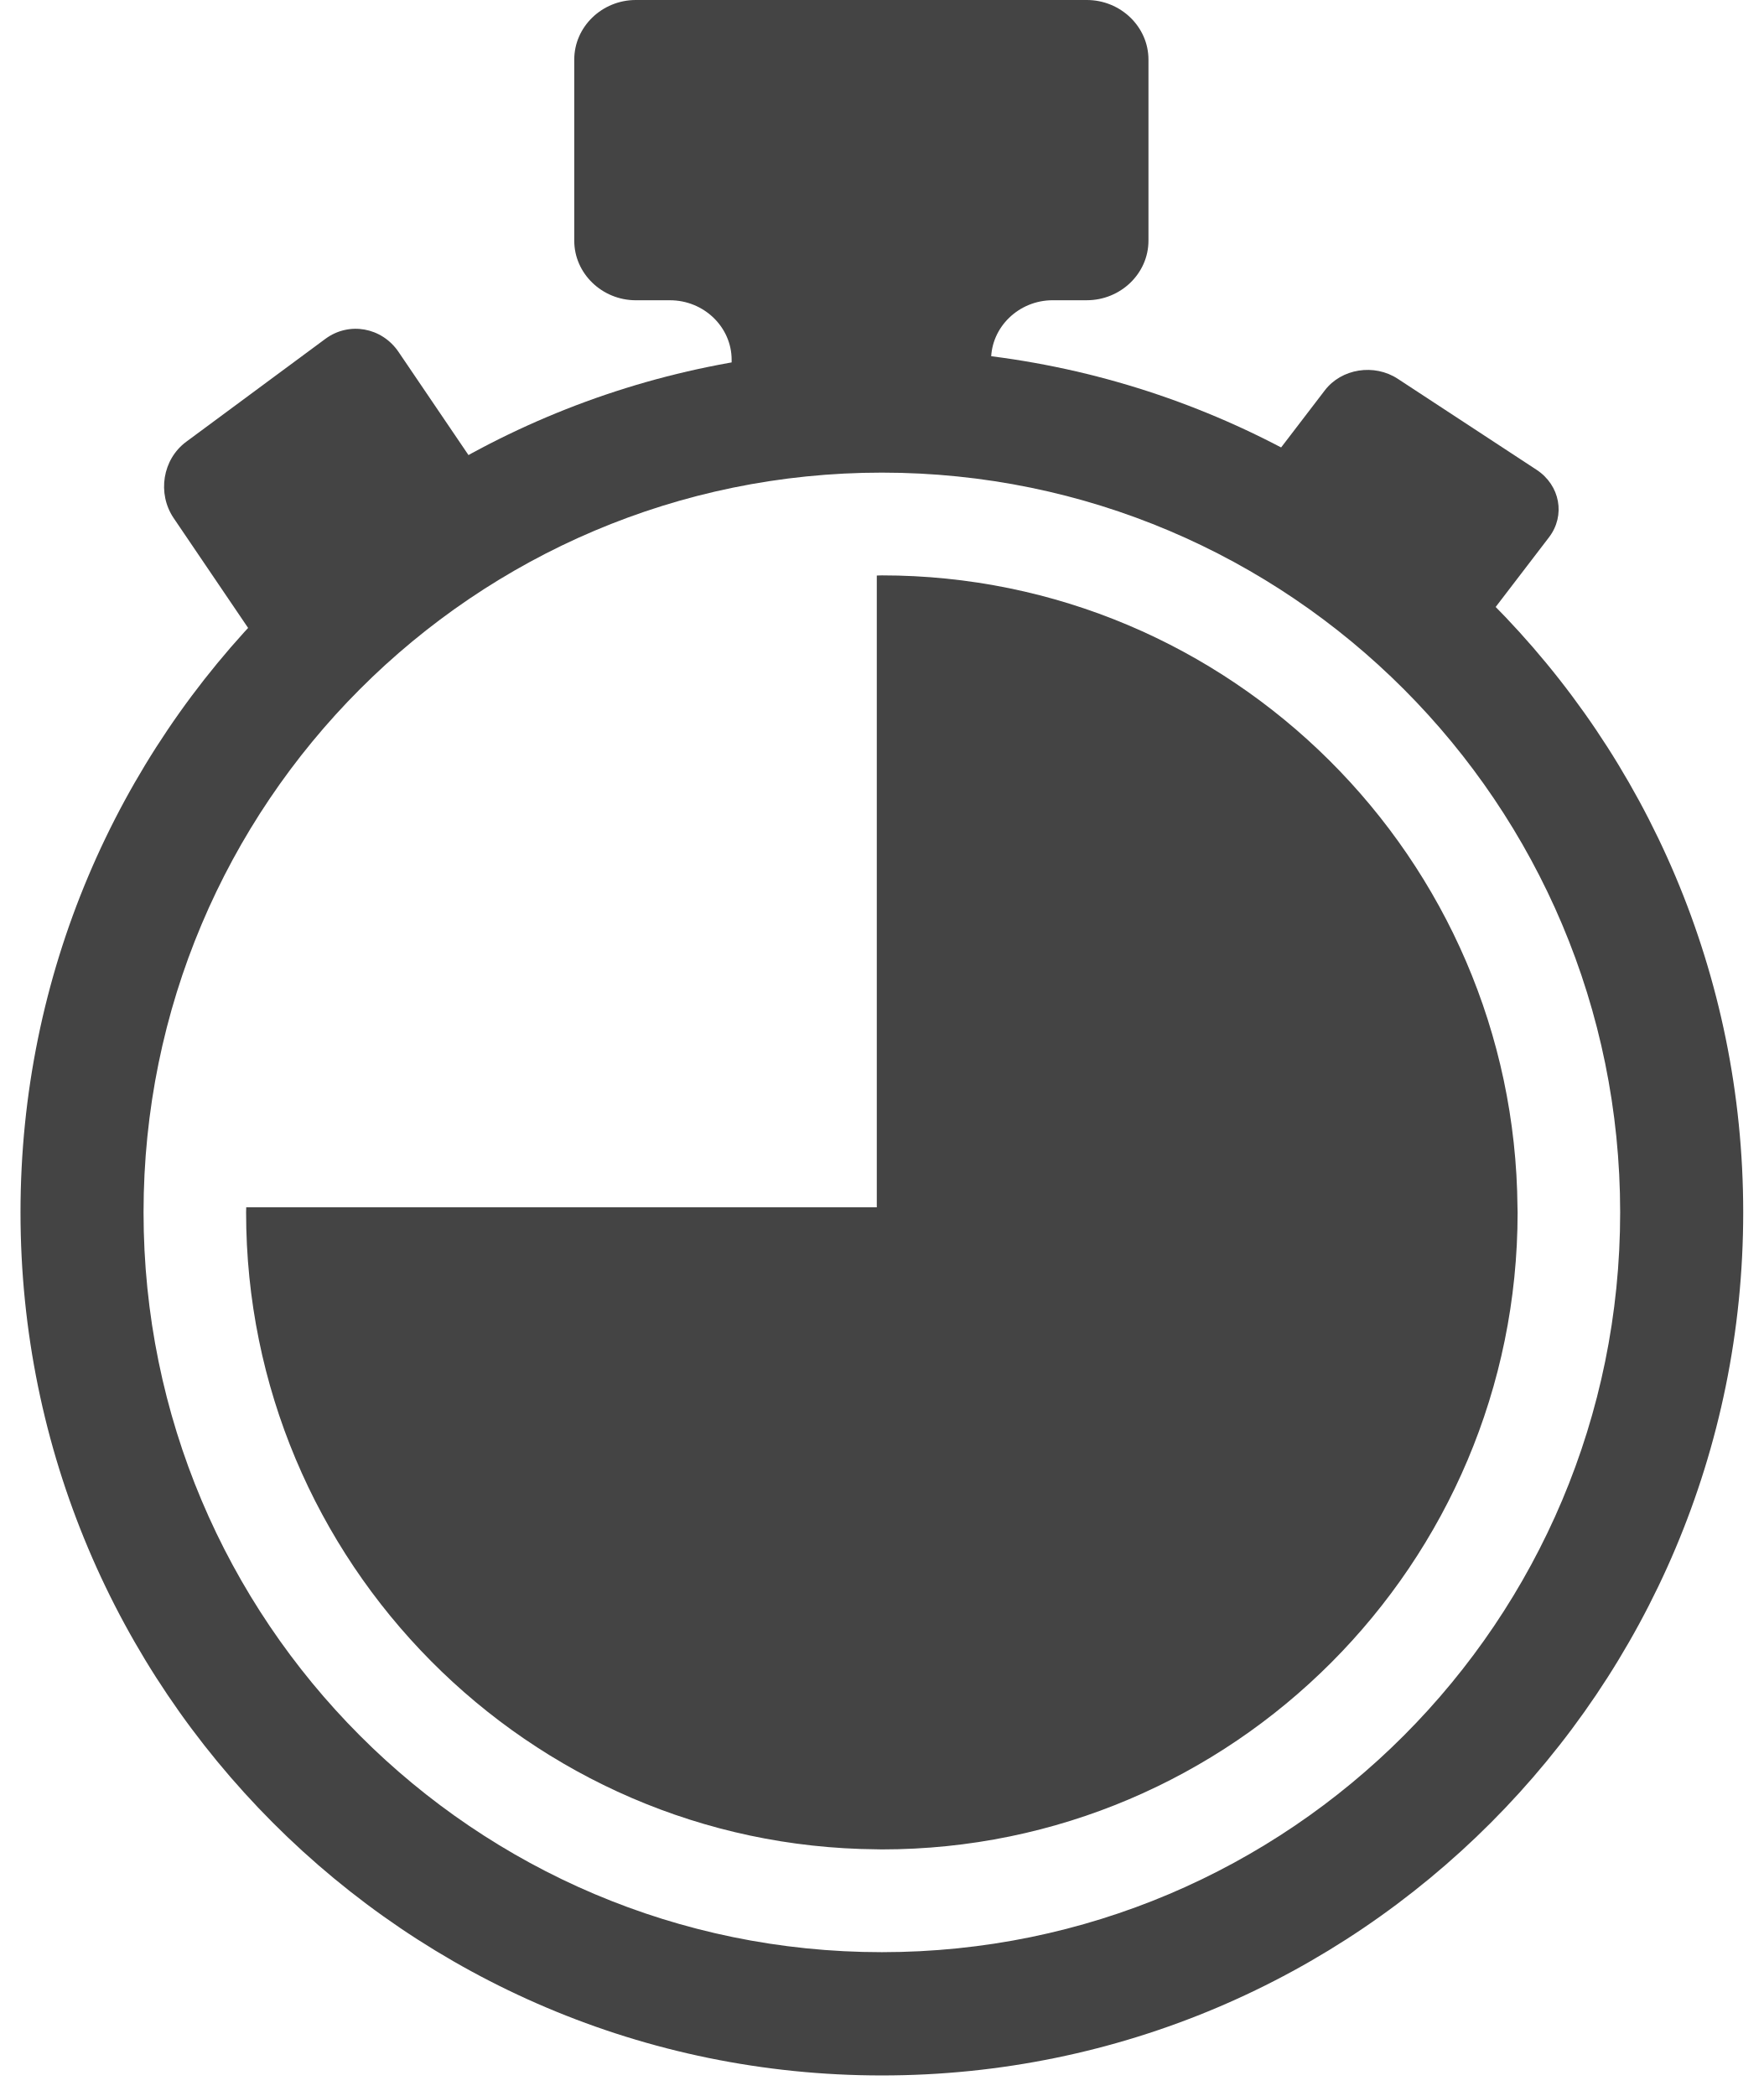
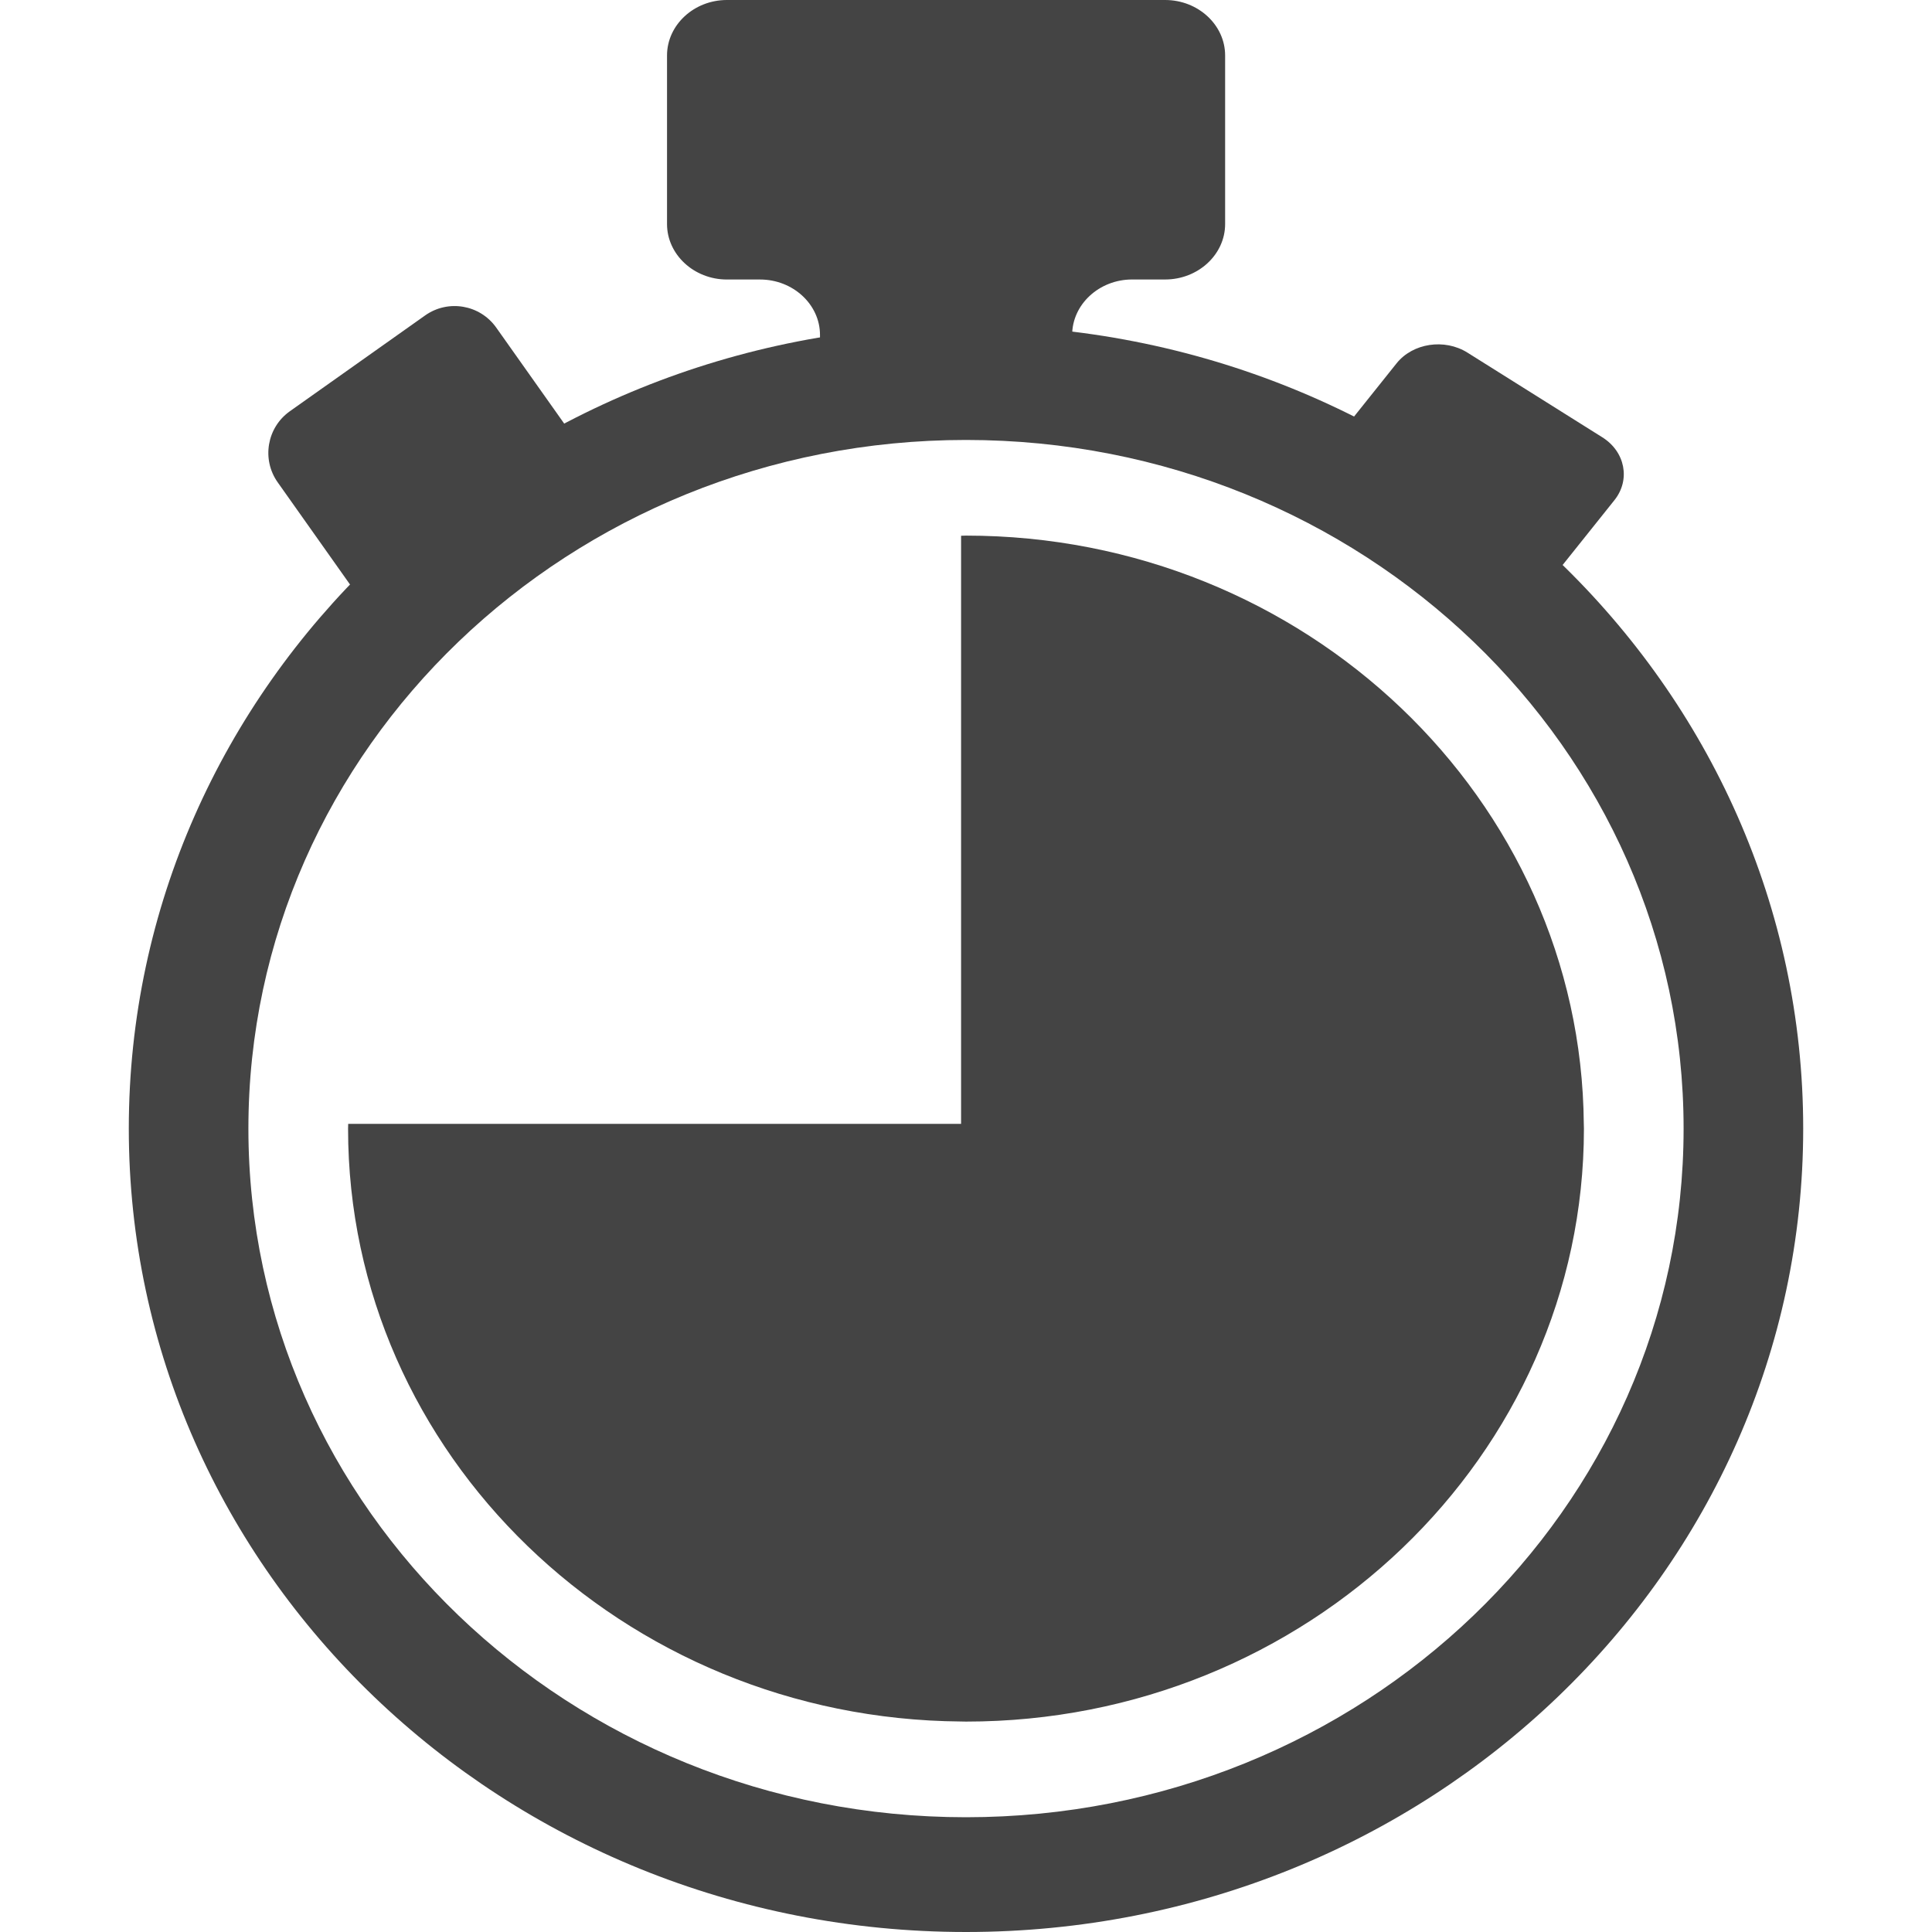
- <svg xmlns="http://www.w3.org/2000/svg" width="69" height="82" viewBox="0 0 69 82" version="1.1" id="svg12">
+ <svg xmlns="http://www.w3.org/2000/svg" width="15" height="15" viewBox="0 0 15 15" version="1.1" id="svg12">
  <defs id="defs16" />
-   <g fill="none" fill-rule="evenodd" id="g10">
-     <g fill="#444" id="g8">
-       <path d="M19.256 19.172l-3.665-5.405c-.656-.966-1.937-1.194-2.862-.51l-5.444 4.026c-.925.684-1.144 2.023-.489 2.989l3.696 5.453M56.999 25.725L60.6 21.02c.653-.854.436-2.036-.488-2.642l-5.429-3.559c-.922-.603-2.2-.401-2.853.452l-3.69 4.822M38.773 16.078v-2.002c0-1.28 1.085-2.33 2.412-2.33h1.33c1.33 0 2.415-1.049 2.415-2.33V2.332C44.93 1.049 43.844 0 42.516 0h-17.64c-1.325 0-2.41 1.049-2.41 2.331v7.086c0 1.28 1.085 2.33 2.41 2.33h1.334c1.327 0 2.413 1.048 2.413 2.329v2.002" id="path2" />
-       <path fill-rule="nonzero" d="M34.5 13.667C15.89 13.667.802 28.784.802 47.43.802 66.08 15.89 81.196 34.5 81.196c18.61 0 33.698-15.117 33.698-33.765 0-18.647-15.087-33.764-33.698-33.764zm0 4.823c15.952 0 28.884 12.958 28.884 28.941 0 15.984-12.932 28.942-28.884 28.942S5.616 63.415 5.616 47.43c0-15.983 12.932-28.94 28.884-28.94z" id="path4" />
-       <path d="M34.5 22.51c-.067 0-.133.006-.198.006v24.717H9.633c-.001.065-.005.13-.005.199 0 13.676 11.051 24.81 24.674 24.917.066 0 .131.004.198.004 13.714 0 24.872-11.178 24.872-24.921 0-.068-.005-.134-.005-.2C59.26 33.584 48.147 22.51 34.5 22.51z" id="path6" />
+   <g fill="none" fill-rule="evenodd" id="g10" transform="matrix(0.1928898,0,0,0.1847382,0.8453024,0)">
+     <g fill="#444444" id="g8">
+       <path d="m 19.256,19.172 -3.665,-5.405 c -0.656,-0.966 -1.937,-1.194 -2.862,-0.51 L 7.285,17.283 C 6.36,17.967 6.141,19.306 6.796,20.272 l 3.696,5.453 m 46.507,0 3.601,-4.705 c 0.653,-0.854 0.436,-2.036 -0.488,-2.642 l -5.429,-3.559 c -0.922,-0.603 -2.2,-0.401 -2.853,0.452 l -3.69,4.822 m -9.367,-4.015 v -2.002 c 0,-1.28 1.085,-2.33 2.412,-2.33 h 1.33 c 1.33,0 2.415,-1.049 2.415,-2.33 V 2.332 C 44.93,1.049 43.844,0 42.516,0 h -17.64 c -1.325,0 -2.41,1.049 -2.41,2.331 v 7.086 c 0,1.28 1.085,2.33 2.41,2.33 h 1.334 c 1.327,0 2.413,1.048 2.413,2.329 v 2.002" id="path2" />
+       <path fill-rule="nonzero" d="m 34.5,13.667 c -18.61,0 -33.698,15.117 -33.698,33.763 0,18.65 15.088,33.766 33.698,33.766 18.61,0 33.698,-15.117 33.698,-33.765 0,-18.647 -15.087,-33.764 -33.698,-33.764 z m 0,4.823 c 15.952,0 28.884,12.958 28.884,28.941 0,15.984 -12.932,28.942 -28.884,28.942 C 18.548,76.373 5.616,63.415 5.616,47.43 5.616,31.447 18.548,18.49 34.5,18.49 Z" id="path4" />
+       <path d="m 34.5,22.51 c -0.067,0 -0.133,0.006 -0.198,0.006 V 47.233 H 9.633 c -10e-4,0.065 -0.005,0.13 -0.005,0.199 0,13.676 11.051,24.81 24.674,24.917 0.066,0 0.131,0.004 0.198,0.004 13.714,0 24.872,-11.178 24.872,-24.921 0,-0.068 -0.005,-0.134 -0.005,-0.2 C 59.26,33.584 48.147,22.51 34.5,22.51 Z" id="path6" />
    </g>
  </g>
</svg>
